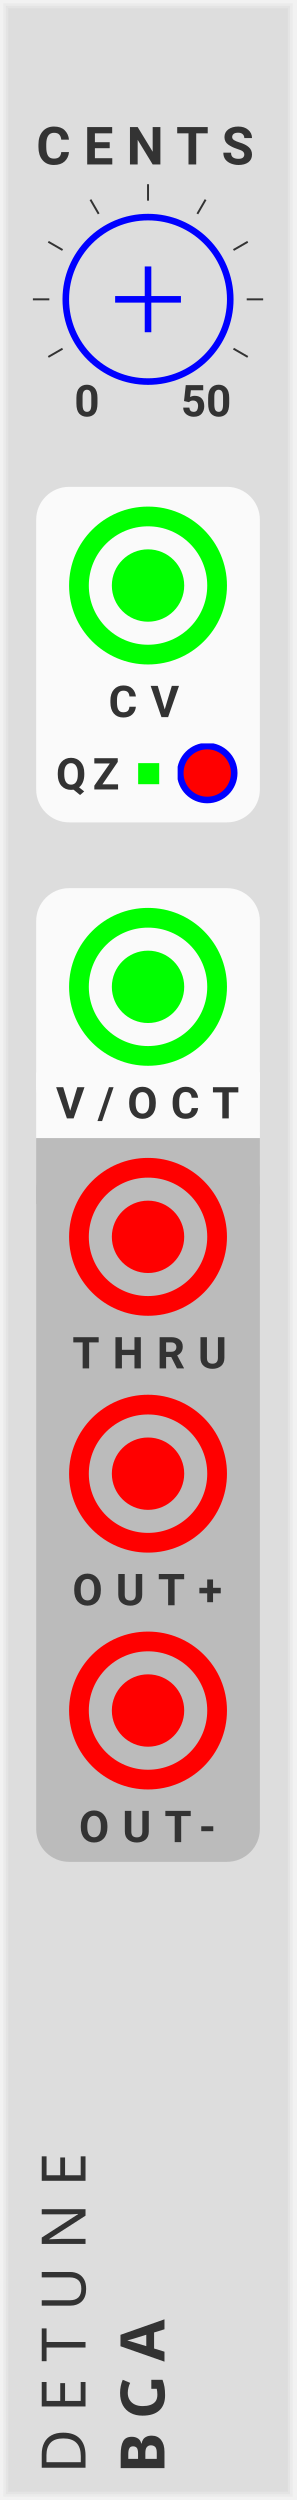
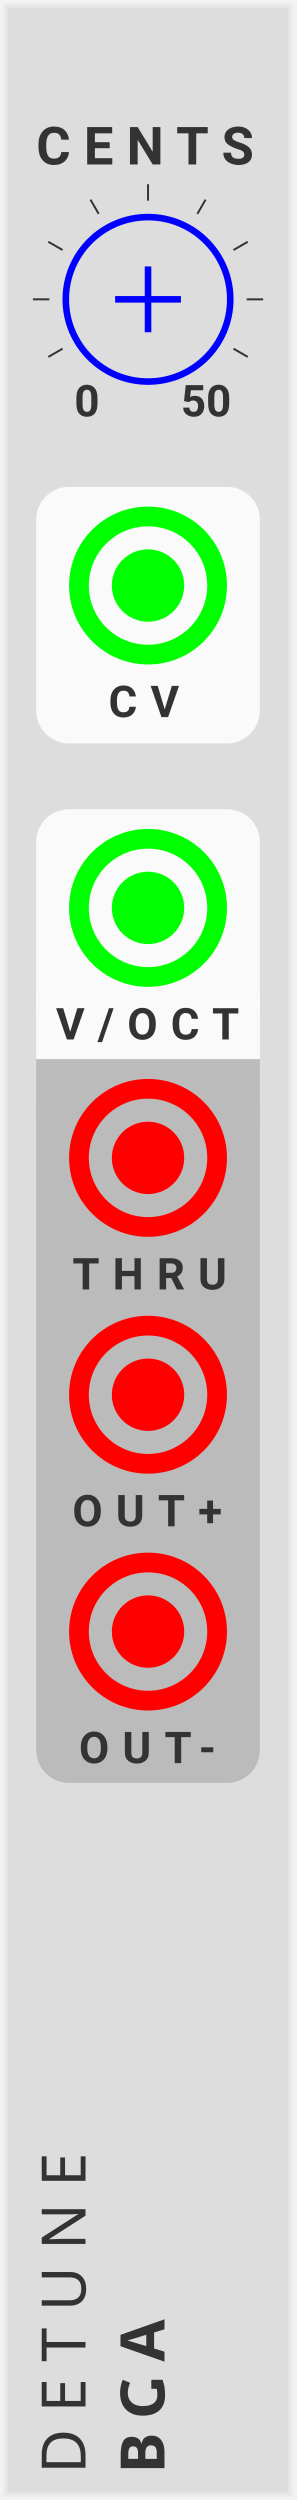
<svg xmlns="http://www.w3.org/2000/svg" xmlns:xlink="http://www.w3.org/1999/xlink" version="1.1" width="45" height="380" viewBox="0 0 45 380">
  <style>
    text {
      fill: #333;
      font-family: 'Roboto', sans-serif;
      font-weight: bold;
    }
    text.title {
      font-family: 'Comfortaa', sans-serif;
      font-weight: normal;
    }
    text.brand {
      font-family: 'Audiowide', sans-serif;
      font-weight: bold;
    }
  </style>
  <defs>
    <symbol id="knob" viewBox="0 0 45px 45px">
      <g transform="translate(22.5 22.5)">
        <polyline points="-5,0 5,0" stroke-width="1" stroke="#00f" />
        <polyline points="0,-5 0,5" stroke-width="1" stroke="#00f" />
        <circle cx="0" cy="0" r="12.5" stroke-width="1" stroke="#00f" fill="none" />
      </g>
    </symbol>
    <symbol id="knobguide" viewBox="0 0 45px 45px">
      <g transform="translate(22.5 22.5)">
        <g transform="rotate(-240) translate(15 0)">
          <text font-size="5.0pt" transform="translate(3 0) rotate(240) translate(-2.2 2.2)">0</text>
        </g>
        <g transform="rotate(-210) translate(15 0)">
          <polyline points="0,0 2.5,0" stroke-width="0.3" stroke="#333" />
        </g>
        <g transform="rotate(-180) translate(15 0)">
          <polyline points="0,0 2.5,0" stroke-width="0.3" stroke="#333" />
        </g>
        <g transform="rotate(-150) translate(15 0)">
          <polyline points="0,0 2.5,0" stroke-width="0.3" stroke="#333" />
        </g>
        <g transform="rotate(-120) translate(15 0)">
          <polyline points="0,0 2.5,0" stroke-width="0.3" stroke="#333" />
        </g>
        <g transform="rotate(-90) translate(15 0)">
          <polyline points="0,0 2.5,0" stroke-width="0.3" stroke="#333" />
        </g>
        <g transform="rotate(-60) translate(15 0)">
          <polyline points="0,0 2.5,0" stroke-width="0.3" stroke="#333" />
        </g>
        <g transform="rotate(-30) translate(15 0)">
          <polyline points="0,0 2.5,0" stroke-width="0.3" stroke="#333" />
        </g>
        <g transform="rotate(0) translate(15 0)">
          <polyline points="0,0 2.5,0" stroke-width="0.3" stroke="#333" />
        </g>
        <g transform="rotate(30) translate(15 0)">
          <polyline points="0,0 2.5,0" stroke-width="0.3" stroke="#333" />
        </g>
        <g transform="rotate(60) translate(15 0)">
          <text font-size="5.0pt" transform="translate(3 0) rotate(-60) translate(-4 2.2)">50</text>
        </g>
      </g>
    </symbol>
-     <symbol id="button" viewBox="0 0 9px 9px">
-       <g transform="translate(4.5 4.5)">
-         <circle cx="0" cy="0" r="4.1" stroke-width="1" stroke="#00f" fill="#f00" />
-       </g>
-     </symbol>
-     <symbol id="light" viewBox="0 0 1.1px 1.1px">
-       <rect width="3.2" height="3.2" fill="#0f0" />
-     </symbol>
    <symbol id="input" viewBox="0 0 24px 24px">
      <g transform="translate(12 12)">
        <circle cx="0" cy="0" r="5" stroke-width="1" stroke="#0f0" fill="#0f0" />
        <circle cx="0" cy="0" r="10.5" stroke-width="3" stroke="#0f0" fill="none" />
      </g>
    </symbol>
    <symbol id="output" viewBox="0 0 24px 24px">
      <g transform="translate(12 12)">
        <circle cx="0" cy="0" r="5" stroke-width="1" stroke="#f00" fill="#f00" />
        <circle cx="0" cy="0" r="10.5" stroke-width="3" stroke="#f00" fill="none" />
      </g>
    </symbol>
  </defs>
  <rect width="100%" height="100%" fill="#ddd" />
  <polyline points="1,1 44,1 44,379 1,379 1,1" stroke="#e4e4e4" stroke-width="0.5" fill="none" />
  <polyline points="0.5,0.5 44.5,0.5 44.5,379.5 0.5,379.5 0.5,0.5" stroke="#ebebeb" stroke-width="0.8" fill="none" />
  <polyline points="0,0 45,0 45,380 0,380 0,0" stroke="#f2f2f2" stroke-width="1" fill="none" />
  <g transform="rotate(-90) translate(-376 13)">
    <text class="title" font-size="7pt" letter-spacing="2.5px">DETUNE</text>
    <g transform="translate(0 12)">
      <text class="brand" font-size="7pt" letter-spacing="2px">BGA</text>
      <rect width="3.0" height="3" fill="#ddd" transform="translate(11.5 -5)" />
    </g>
  </g>
  <g transform="translate(0 25)">
    <text font-size="6pt" letter-spacing="2px" transform="translate(5.5 0)">CENTS</text>
    <use id="CENTS_PARAM" xlink:href="#knob" transform="translate(0 -2)" />
    <use xlink:href="#knobguide" transform="translate(0 -2)" />
  </g>
  <g transform="translate(5.5 74)">
-     <rect width="34" height="51" rx="5" fill="#fafafa" />
+     <rect width="34" height="39" rx="5" fill="#fafafa" />
    <use id="CV_INPUT" xlink:href="#input" transform="translate(5 3)" />
    <text font-size="5pt" letter-spacing="2px" transform="translate(11 35)">CV</text>
-     <g transform="translate(3 39)">
-       <text font-size="5pt" letter-spacing="1px" transform="translate(0 7)">QZ</text>
-       <use id="QUANTIZE_LIGHT" xlink:href="#light" transform="translate(12.5 3)" />
-       <use id="QUANTIZE_PARAM" xlink:href="#button" transform="translate(18.5 0)" />
-     </g>
  </g>
-   <g transform="translate(0 135)">
+   <g transform="translate(0 123)">
    <g transform="translate(5.5 0)">
      <rect width="34" height="10" fill="#fafafa" transform="translate(0 28)" />
      <rect width="34" height="35" rx="5" fill="#fafafa" />
      <use id="IN_INPUT" xlink:href="#input" transform="translate(5 3)" />
      <text font-size="5pt" letter-spacing="2px" transform="translate(3 35)">V/OCT</text>
    </g>
    <g transform="translate(5.5 41)">
      <rect width="34" height="10" fill="#bbb" transform="translate(0 -3)" />
      <rect width="34" height="107" rx="5" fill="#bbb" />
      <use id="THRU_OUTPUT" xlink:href="#output" transform="translate(5 0)" />
      <text font-size="5pt" letter-spacing="2px" transform="translate(5.5 32)">THRU</text>
      <use id="OUT_PLUS_OUTPUT" xlink:href="#output" transform="translate(5 36)" />
      <text font-size="5pt" letter-spacing="2px" transform="translate(5.5 68)">OUT+</text>
      <use id="OUT_MINUS_OUTPUT" xlink:href="#output" transform="translate(5 72)" />
      <text font-size="5pt" letter-spacing="2px" transform="translate(6.5 104)">OUT-</text>
    </g>
  </g>
</svg>
